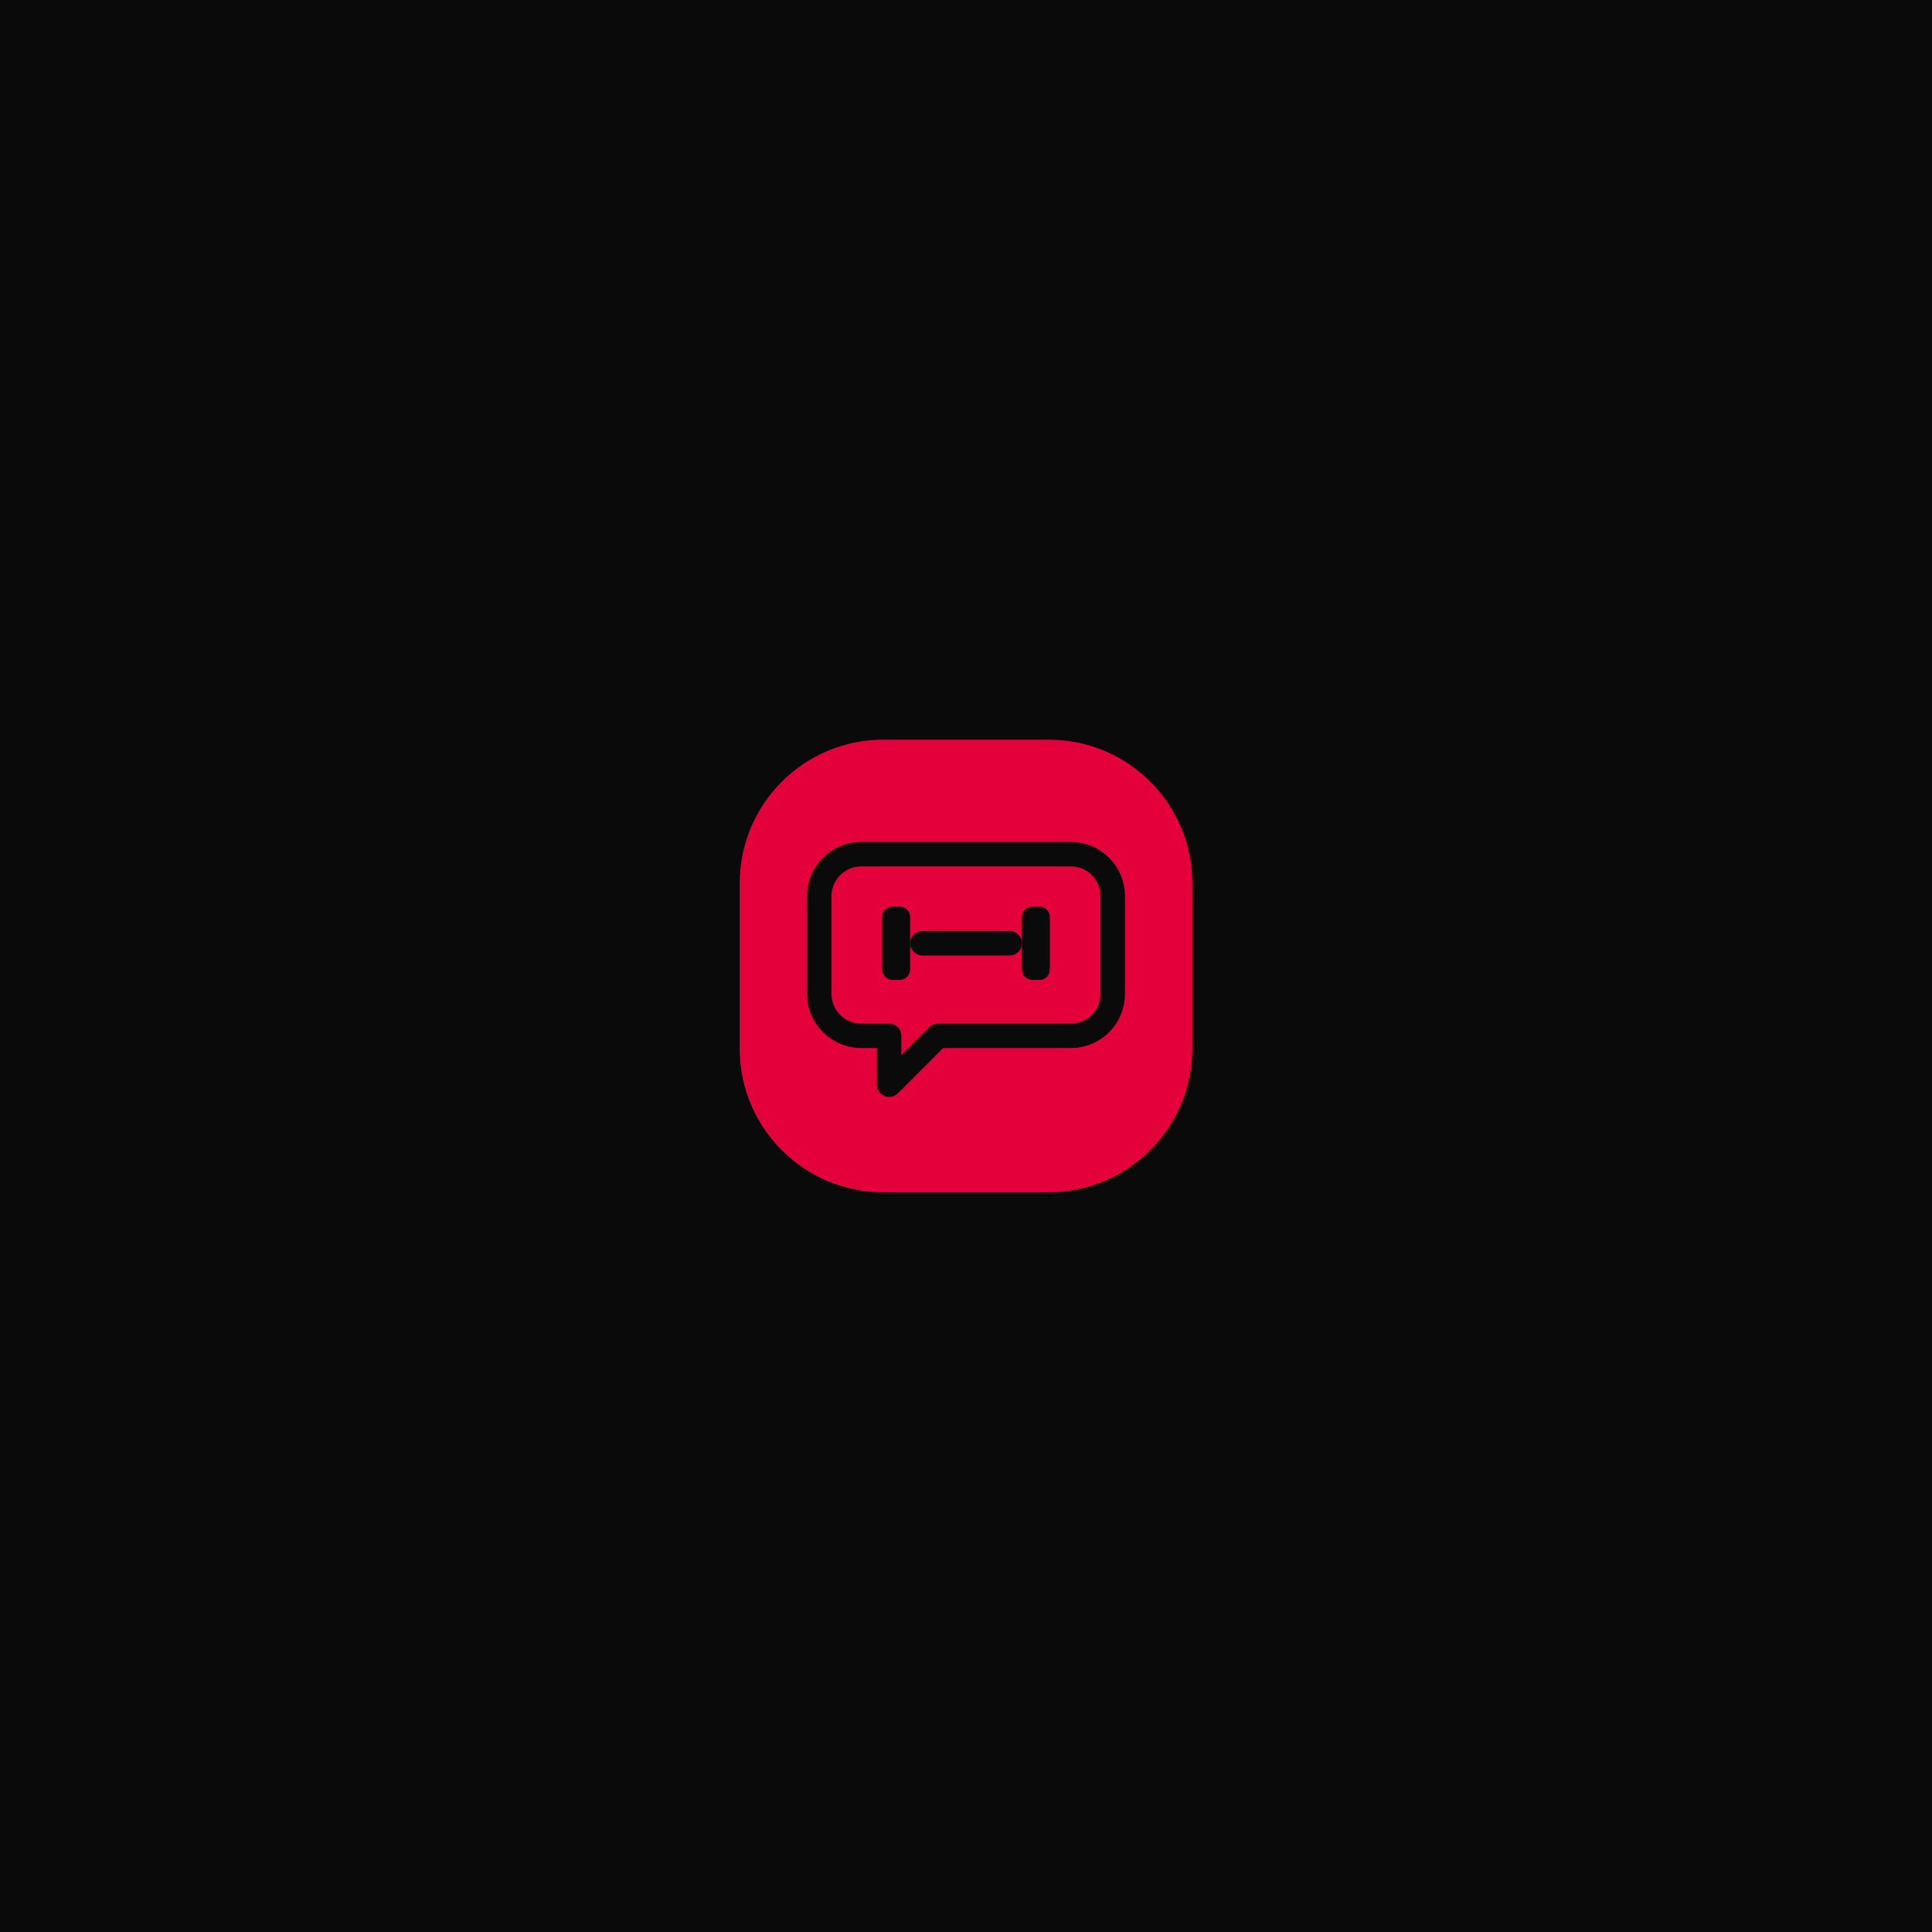
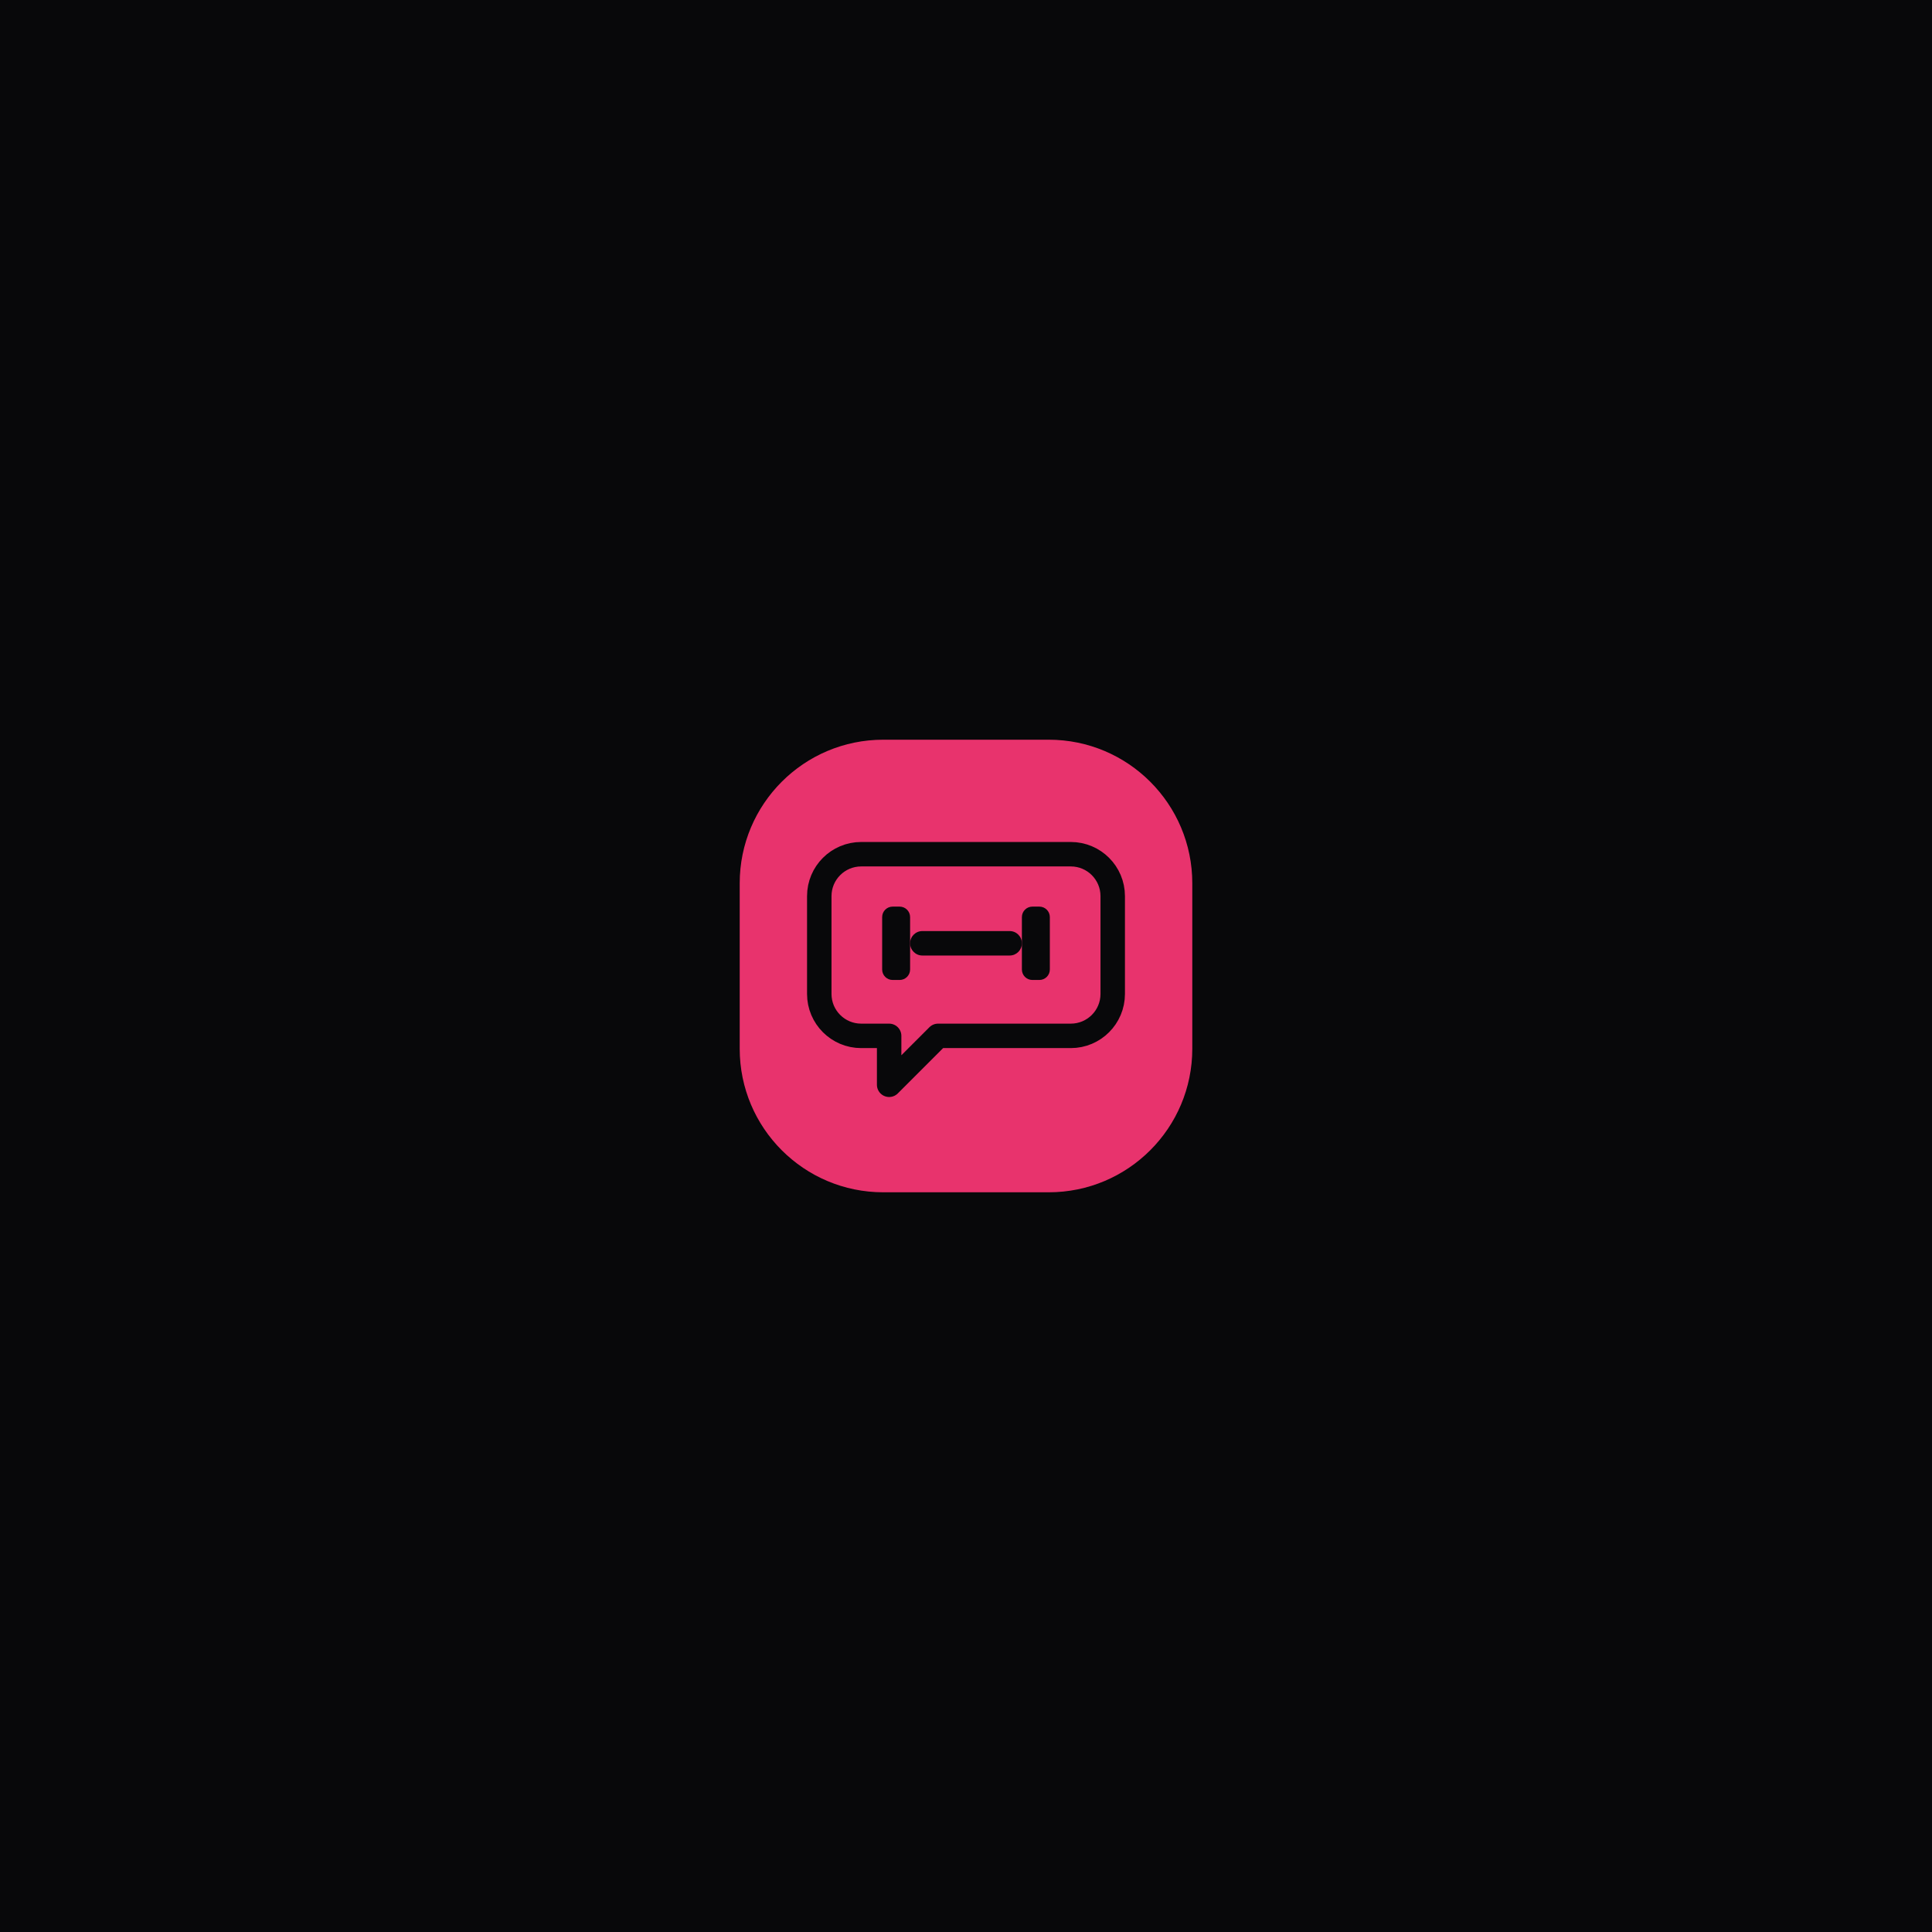
<svg xmlns="http://www.w3.org/2000/svg" viewBox="0 0 2732 2732">
-   <rect width="2732" height="2732" fill="#0A0A0A" />
-   <rect x="1046" y="1046" width="640" height="640" rx="203" fill="#E4003A" />
+   <rect width="2732" height="2732" fill="#08080A" />
+   <rect x="1046" y="1046" width="640" height="640" rx="203" fill="#E8336D" />
  <g transform="translate(1119,1119) scale(4.94)">
-     <path d="M20 18 h60 a12 12 0 0 1 12 12 v28 a12 12 0 0 1 -12 12 H42 L28 84 V70 H20 a12 12 0 0 1 -12 -12 V30 a12 12 0 0 1 12 -12 Z" fill="none" stroke="#0A0A0A" stroke-width="7" stroke-linejoin="round" />
-     <rect x="34" y="40" width="32" height="7" rx="3.5" fill="#0A0A0A" />
-     <rect x="26" y="33" width="8" height="21" rx="3" fill="#0A0A0A" />
-     <rect x="66" y="33" width="8" height="21" rx="3" fill="#0A0A0A" />
+     <path d="M20 18 h60 a12 12 0 0 1 12 12 v28 a12 12 0 0 1 -12 12 H42 L28 84 V70 H20 a12 12 0 0 1 -12 -12 V30 a12 12 0 0 1 12 -12 Z" fill="none" stroke="#08080A" stroke-width="7" stroke-linejoin="round" />
+     <rect x="34" y="40" width="32" height="7" rx="3.5" fill="#08080A" />
+     <rect x="26" y="33" width="8" height="21" rx="3" fill="#08080A" />
+     <rect x="66" y="33" width="8" height="21" rx="3" fill="#08080A" />
  </g>
</svg>
